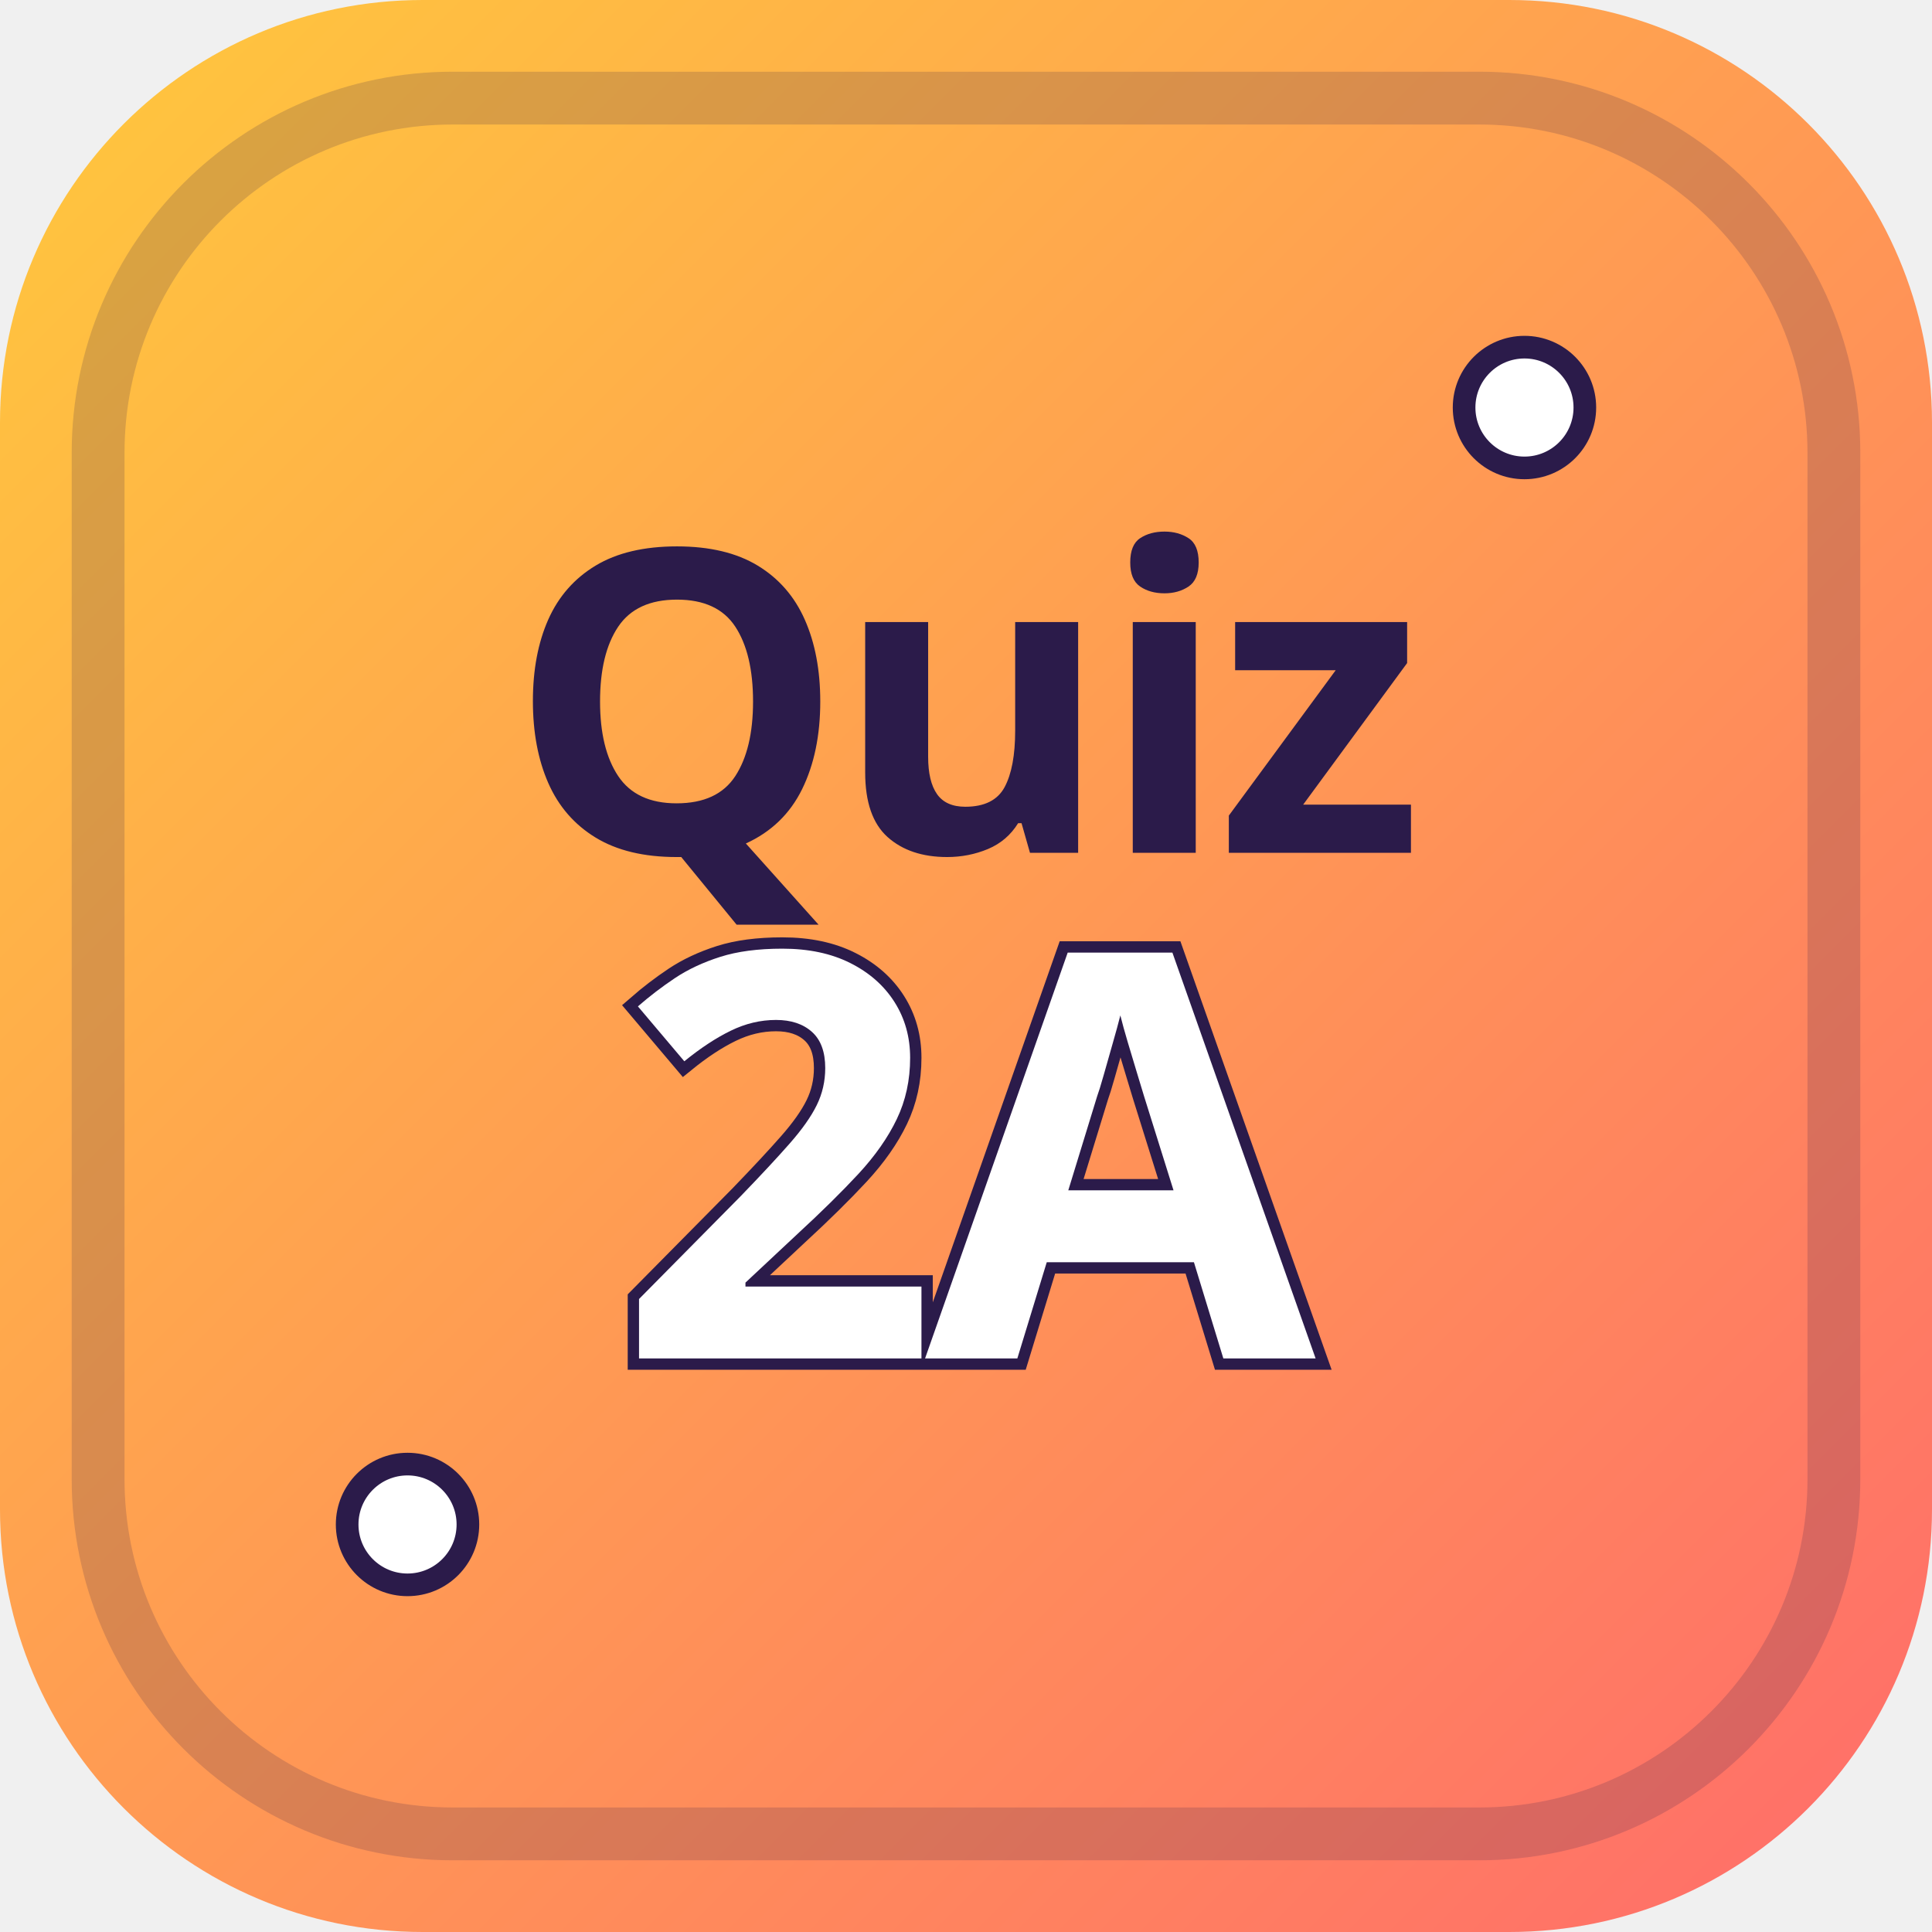
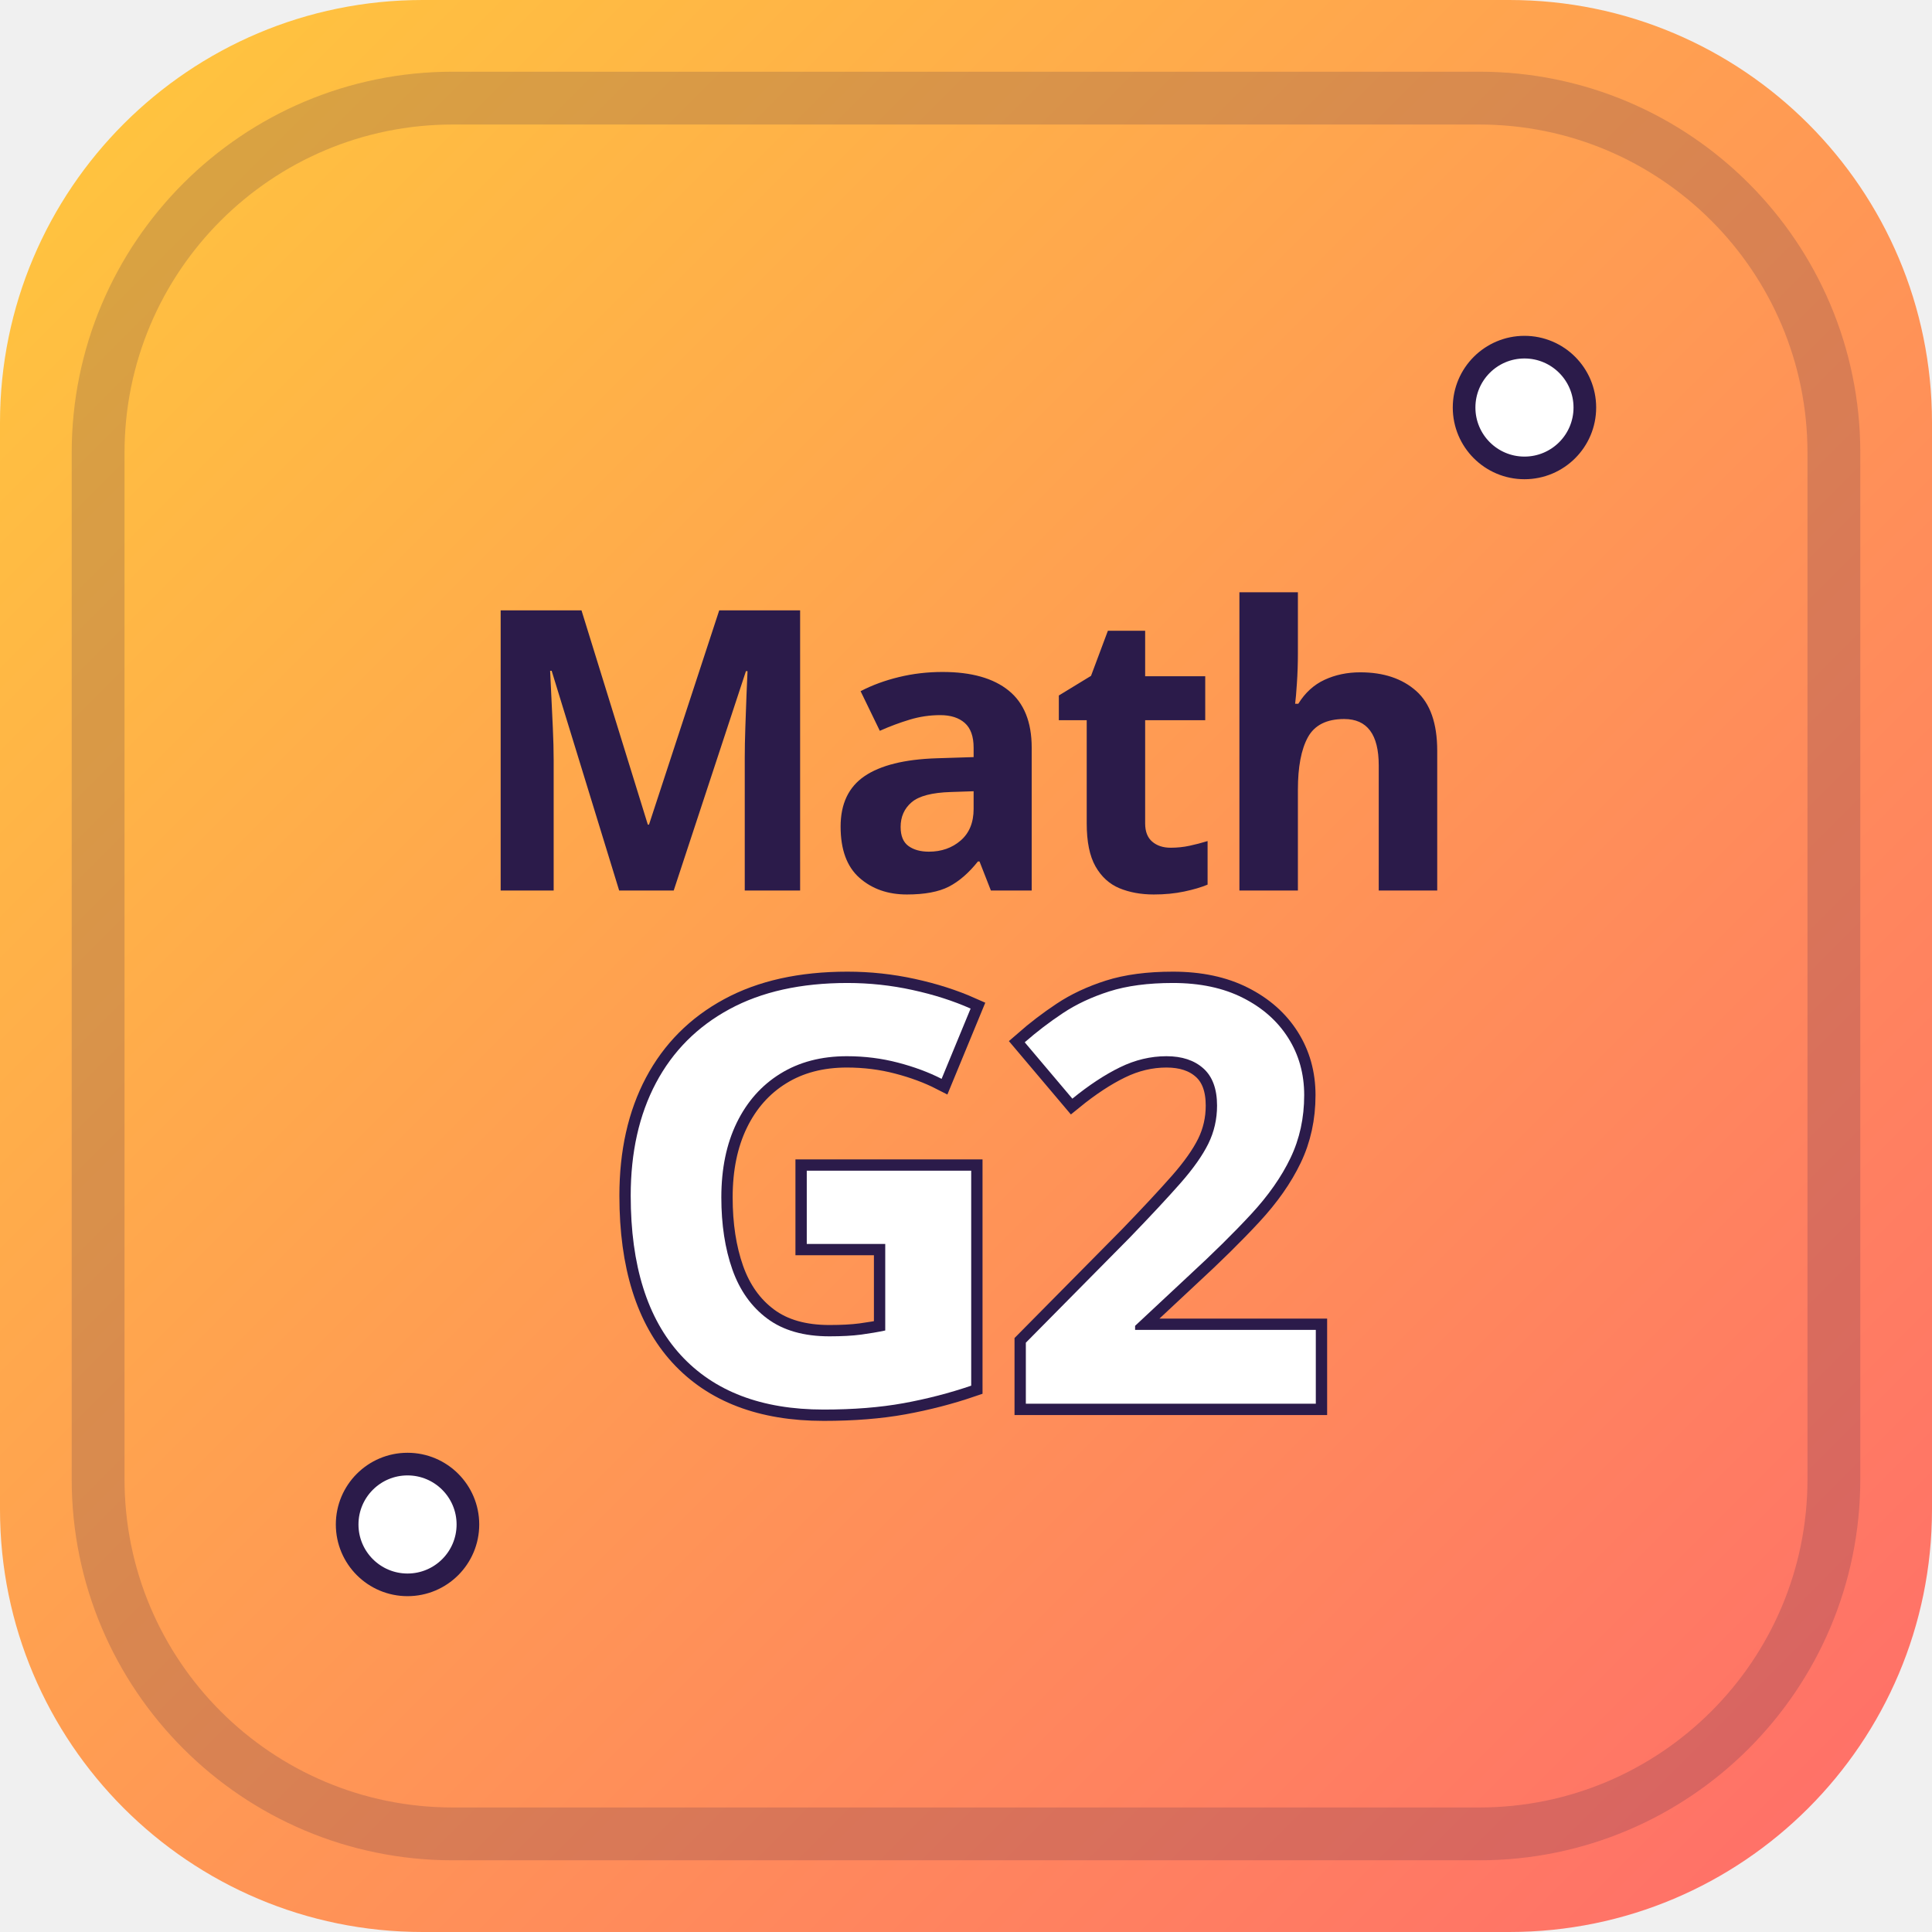
<svg xmlns="http://www.w3.org/2000/svg" viewBox="0 0 512 512">
  <defs>
    <linearGradient id="bg" x1="0" y1="0" x2="1" y2="1">
      <stop offset="0" stop-color="#FFC93C" />
      <stop offset="1" stop-color="#FF6B6B" />
    </linearGradient>
  </defs>
  <rect width="512" height="512" rx="112" fill="url(#bg)" />
  <rect x="26" y="26" width="460" height="460" rx="94" fill="none" stroke="#2B1B4A" stroke-width="14" opacity="0.18" />
-   <text x="256" y="226" text-anchor="middle" font-family="Fredoka, 'Segoe UI', system-ui, sans-serif" font-size="112" font-weight="700" fill="#2B1B4A" letter-spacing="-3">Quiz</text>
-   <text x="256" y="360" text-anchor="middle" font-family="Fredoka, 'Segoe UI', system-ui, sans-serif" font-size="150" font-weight="700" fill="#FFFFFF" letter-spacing="-4" stroke="#2B1B4A" stroke-width="6" paint-order="stroke">2A</text>
+   <text x="256" y="236" text-anchor="middle" font-family="Fredoka, 'Segoe UI', system-ui, sans-serif" font-size="104" font-weight="700" fill="#2B1B4A" letter-spacing="-3">Math</text>
+   <text x="256" y="372" text-anchor="middle" font-family="Fredoka, 'Segoe UI', system-ui, sans-serif" font-size="154" font-weight="700" fill="#FFFFFF" letter-spacing="-4" stroke="#2B1B4A" stroke-width="6" paint-order="stroke">G2</text>
  <circle cx="108" cy="404" r="16" fill="#FFFFFF" stroke="#2B1B4A" stroke-width="6" />
  <circle cx="404" cy="108" r="16" fill="#FFFFFF" stroke="#2B1B4A" stroke-width="6" />
</svg>
